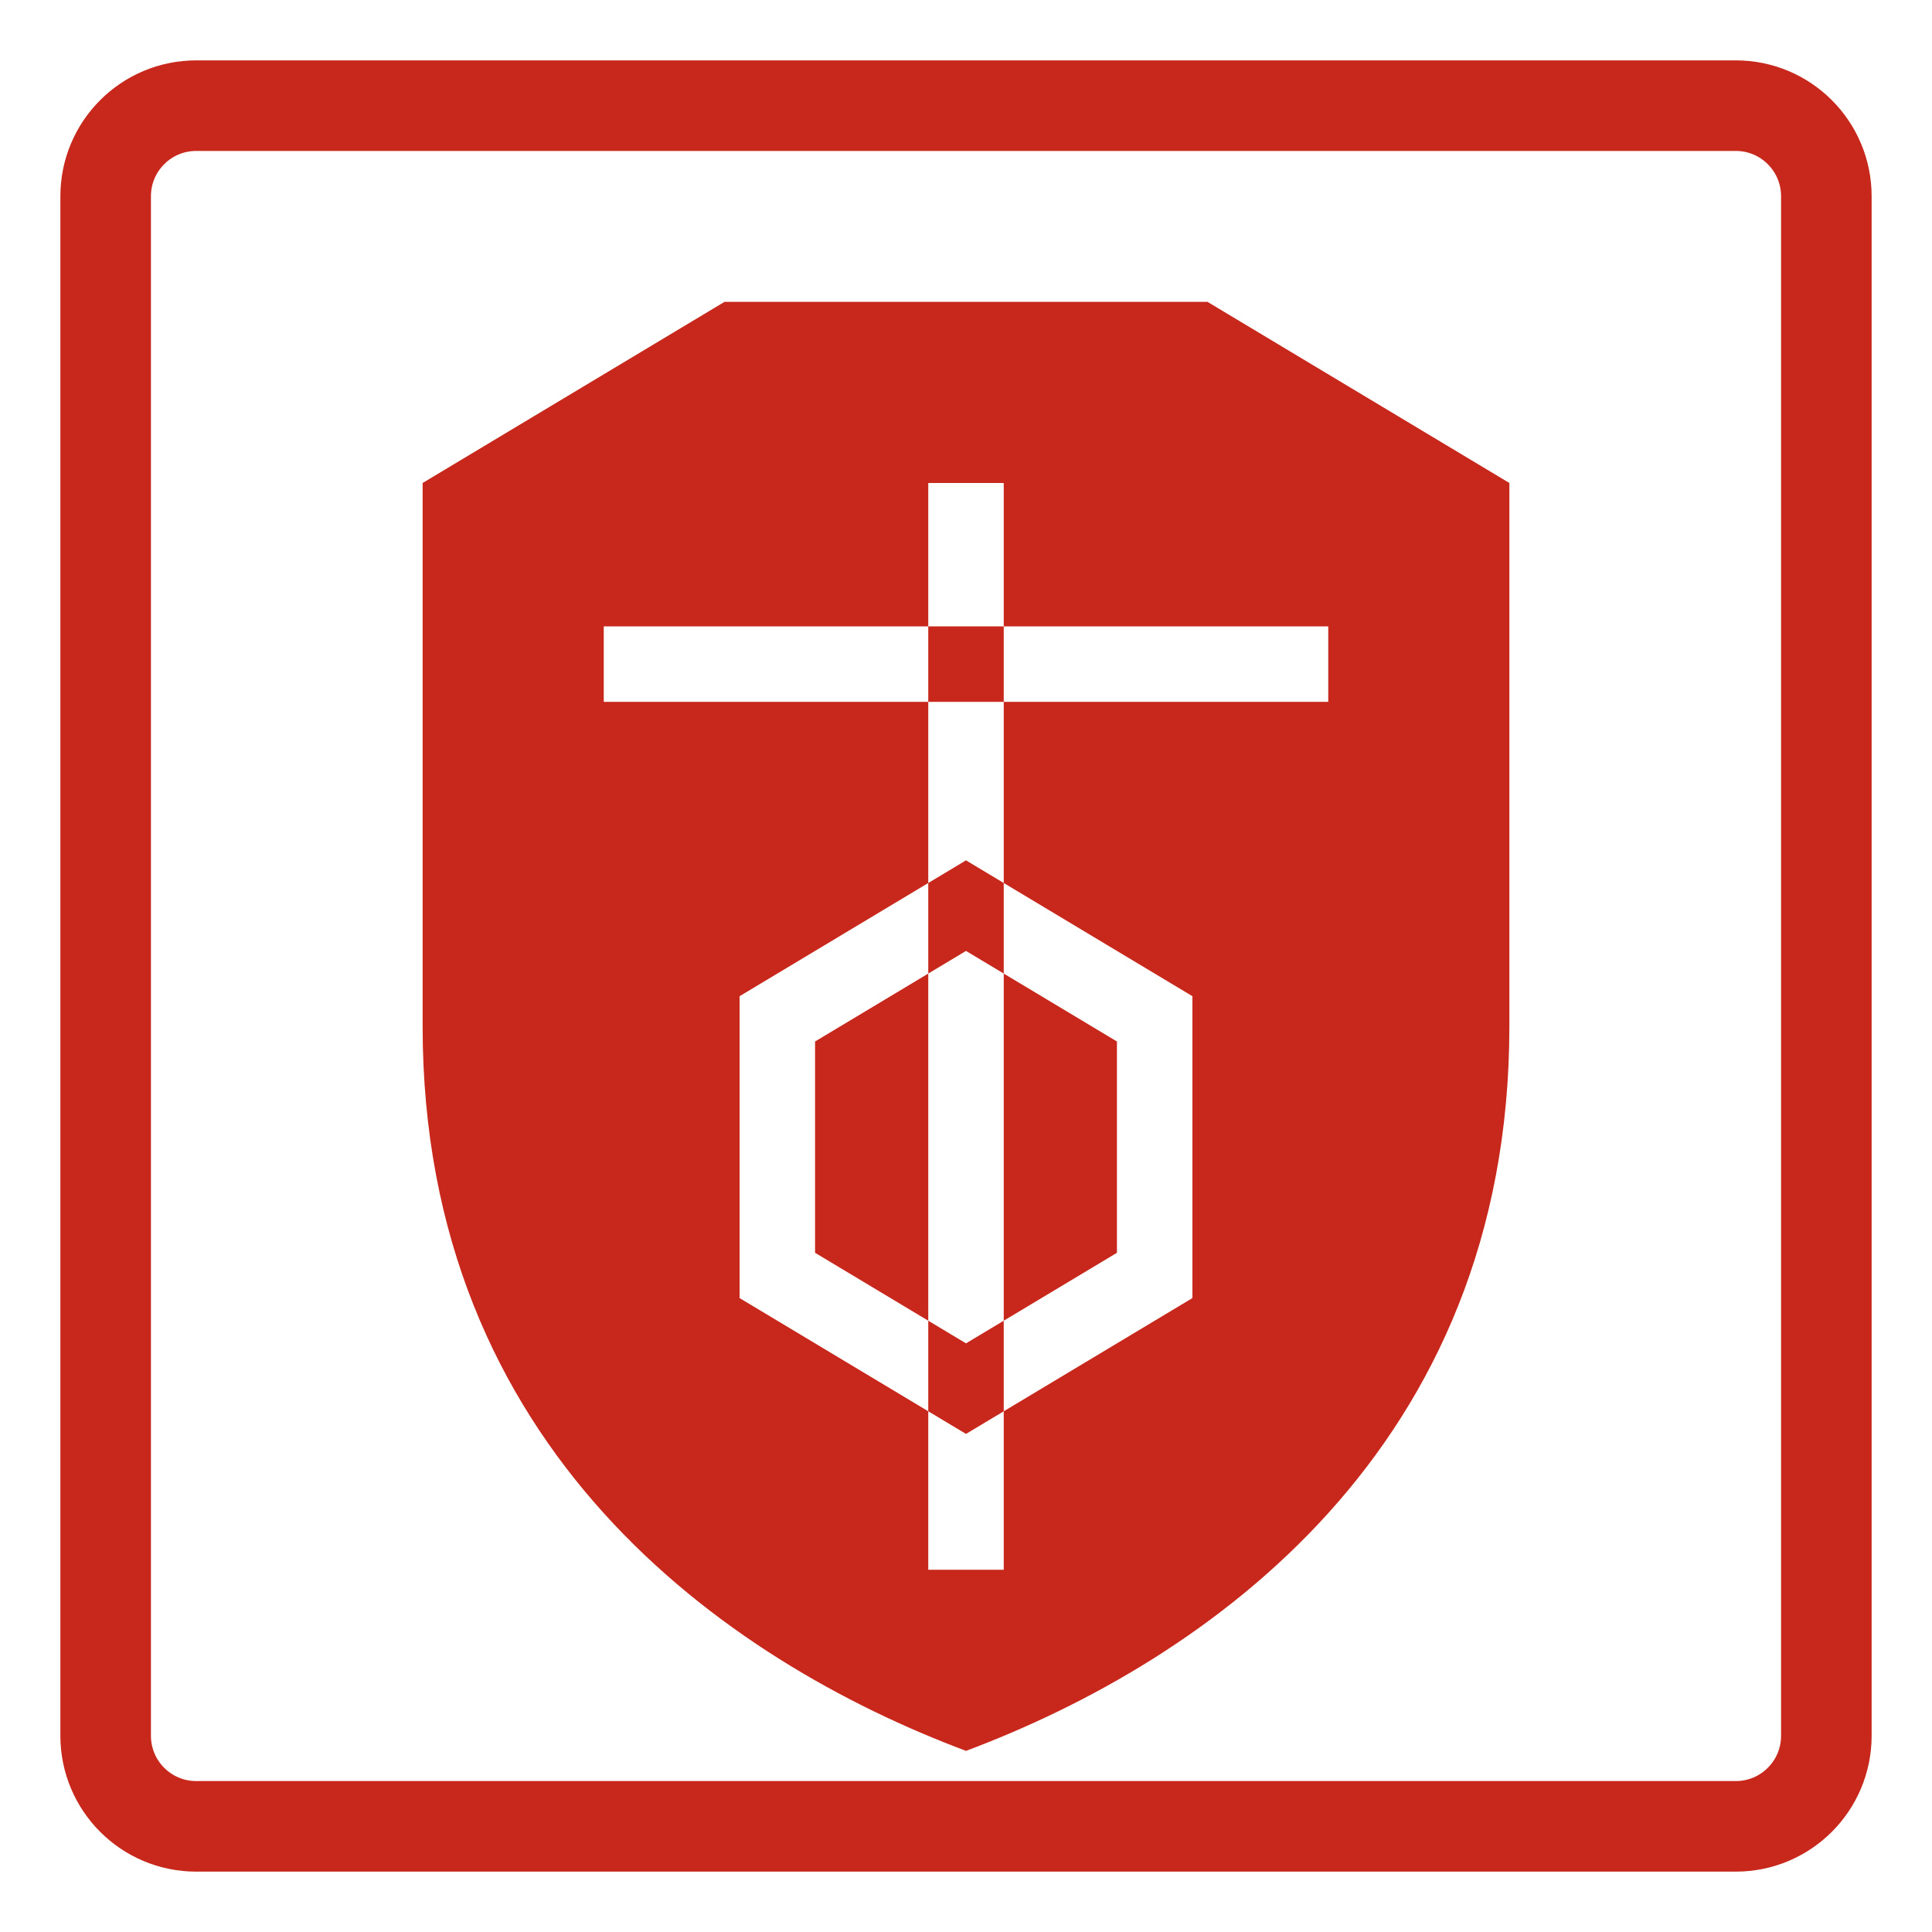
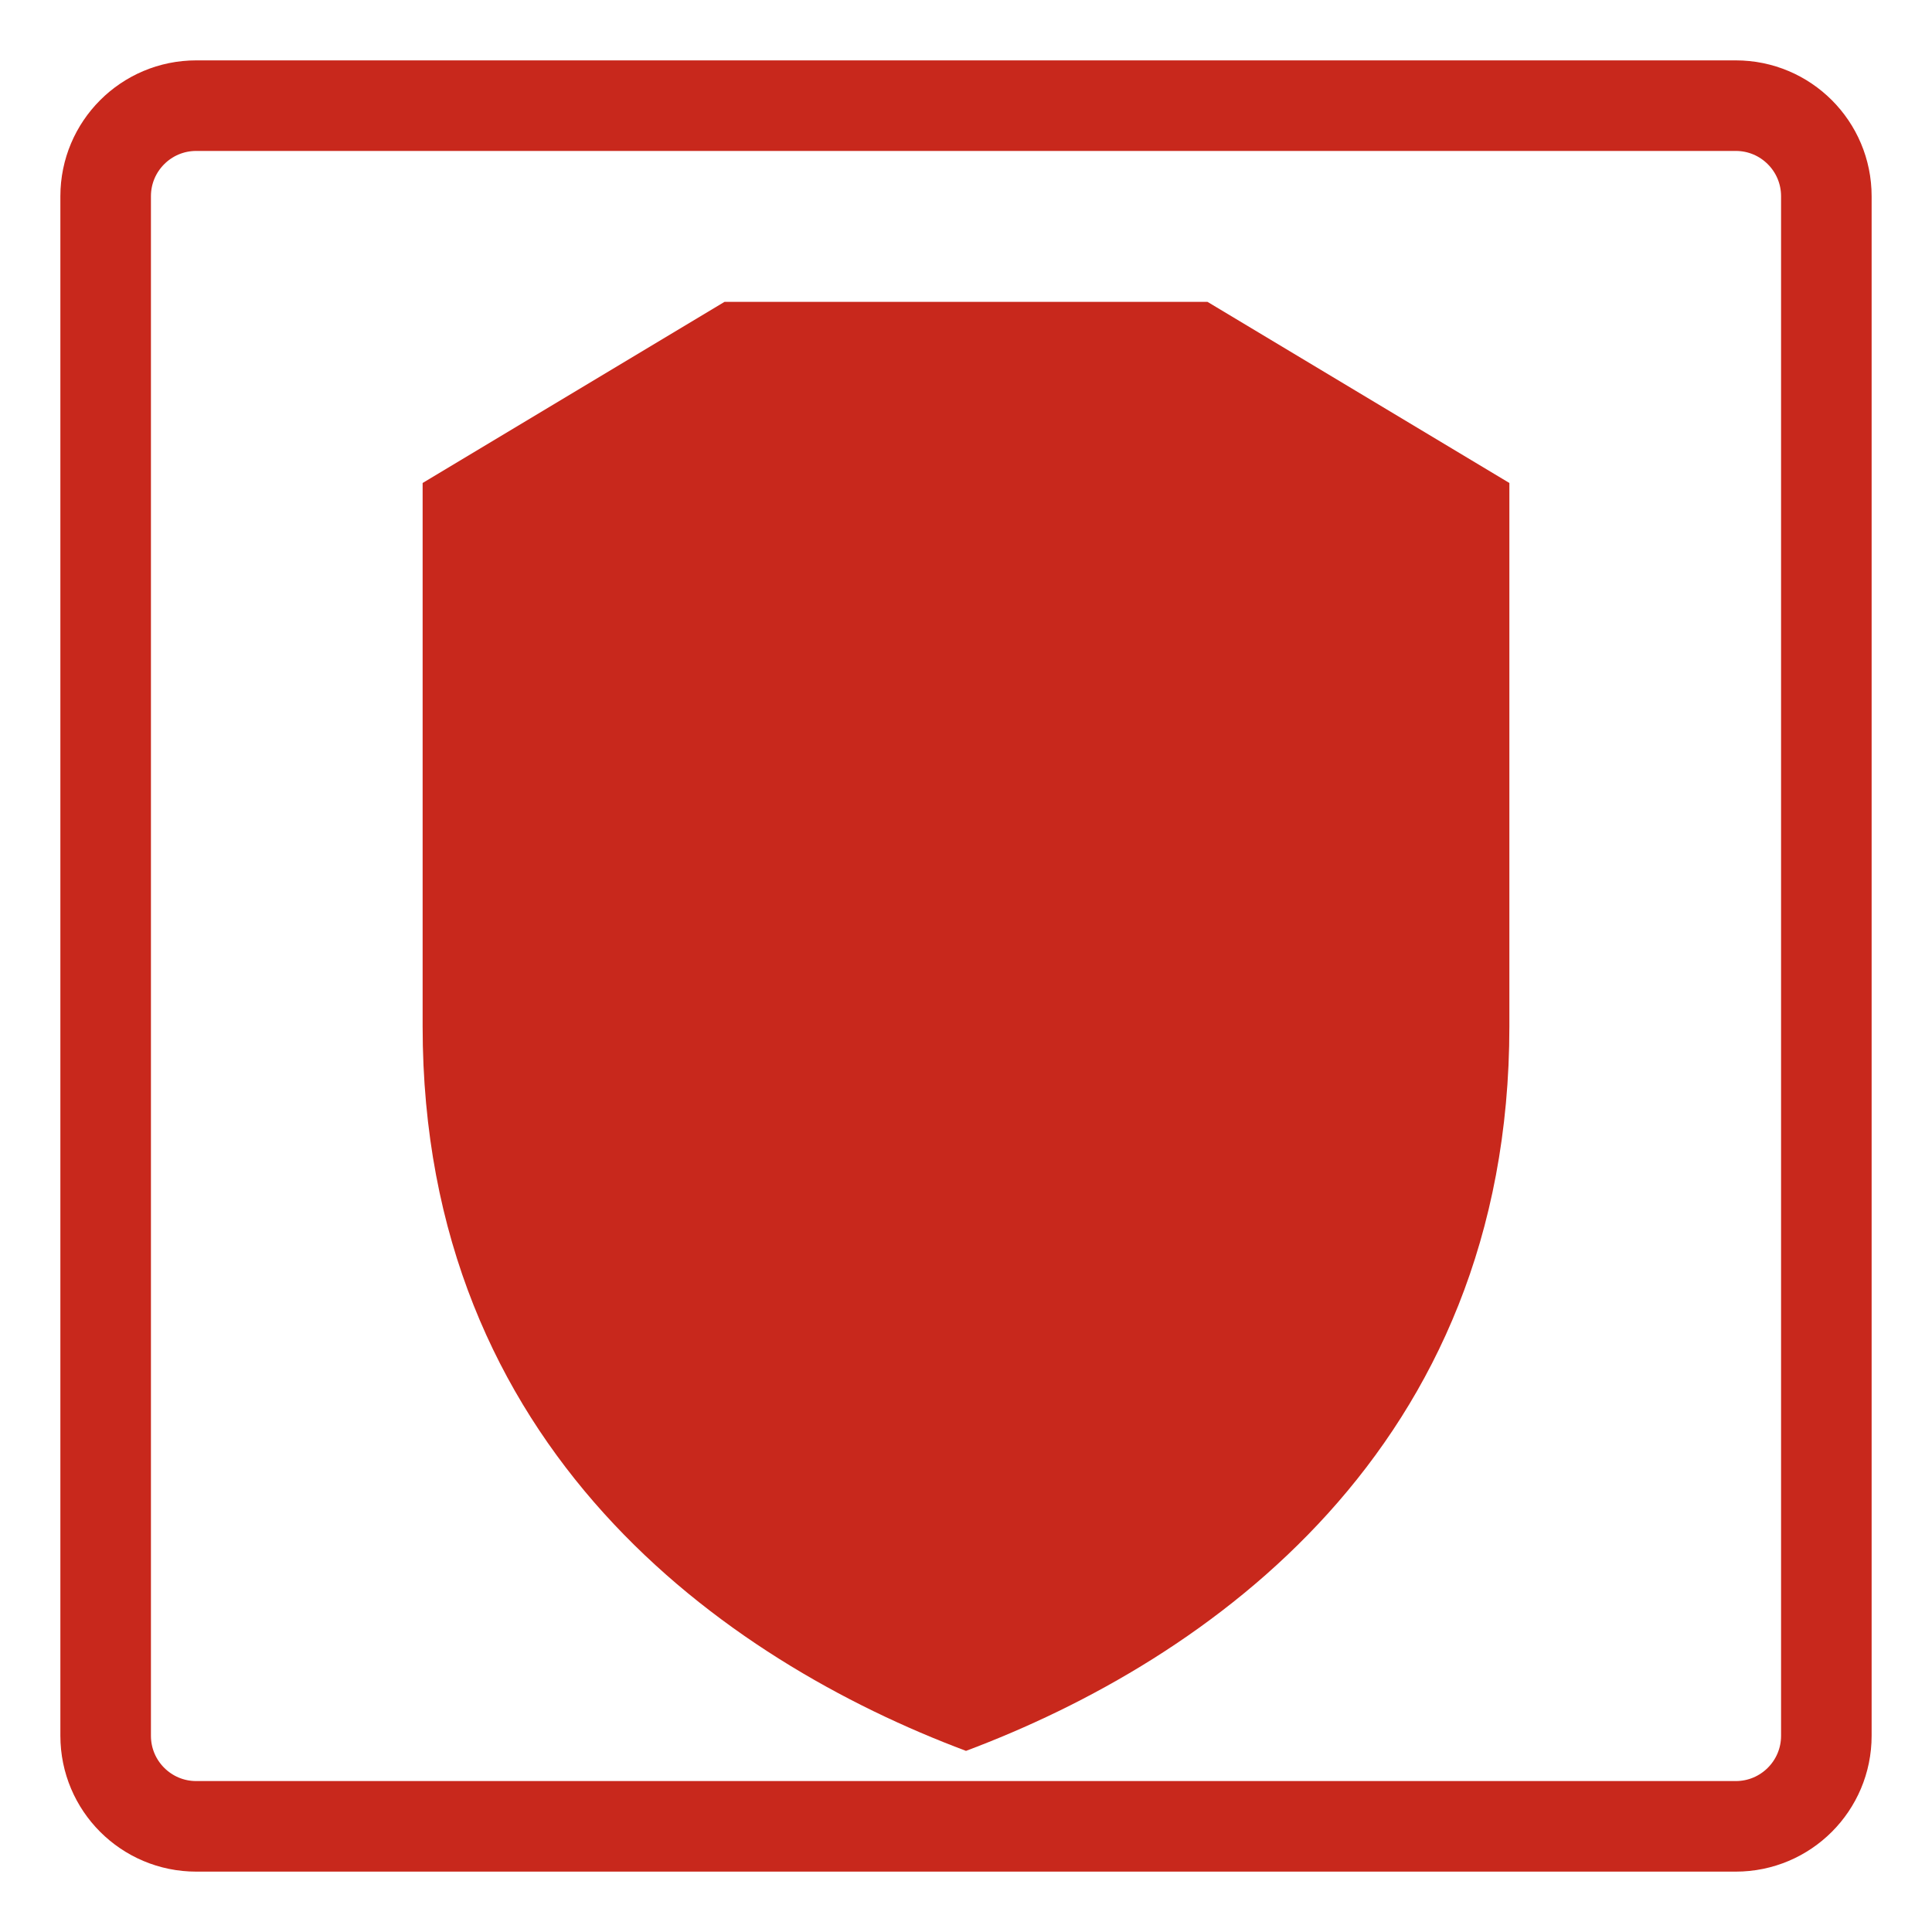
<svg xmlns="http://www.w3.org/2000/svg" width="64" height="64" viewBox="0 0 64 64">
  <rect x="3.5" y="3.5" width="57" height="57" rx="3" fill="none" stroke="#c8281c" stroke-width="3" />
-   <path fill-rule="evenodd" fill="#c8281c" d="M14,16 L24,10 H40 L50,16 V34 C50,48 40,55 32,58 C24,55 14,48 14,34 Z M30.75,16 H33.25 V52 H30.75 Z M20,20.75 H44 V23.25 H20 Z M32,28.5 L39.5,33 V43 L32,47.5 L24.5,43 V33 Z M32,31.5 L37,34.5 V41.5 L32,44.5 L27,41.5 V34.5 Z" />
+   <path d="M14,16 L24,10 H40 L50,16 V34 C50,48 40,55 32,58 C24,55 14,48 14,34 Z" fill="#c8281c" />
</svg>
